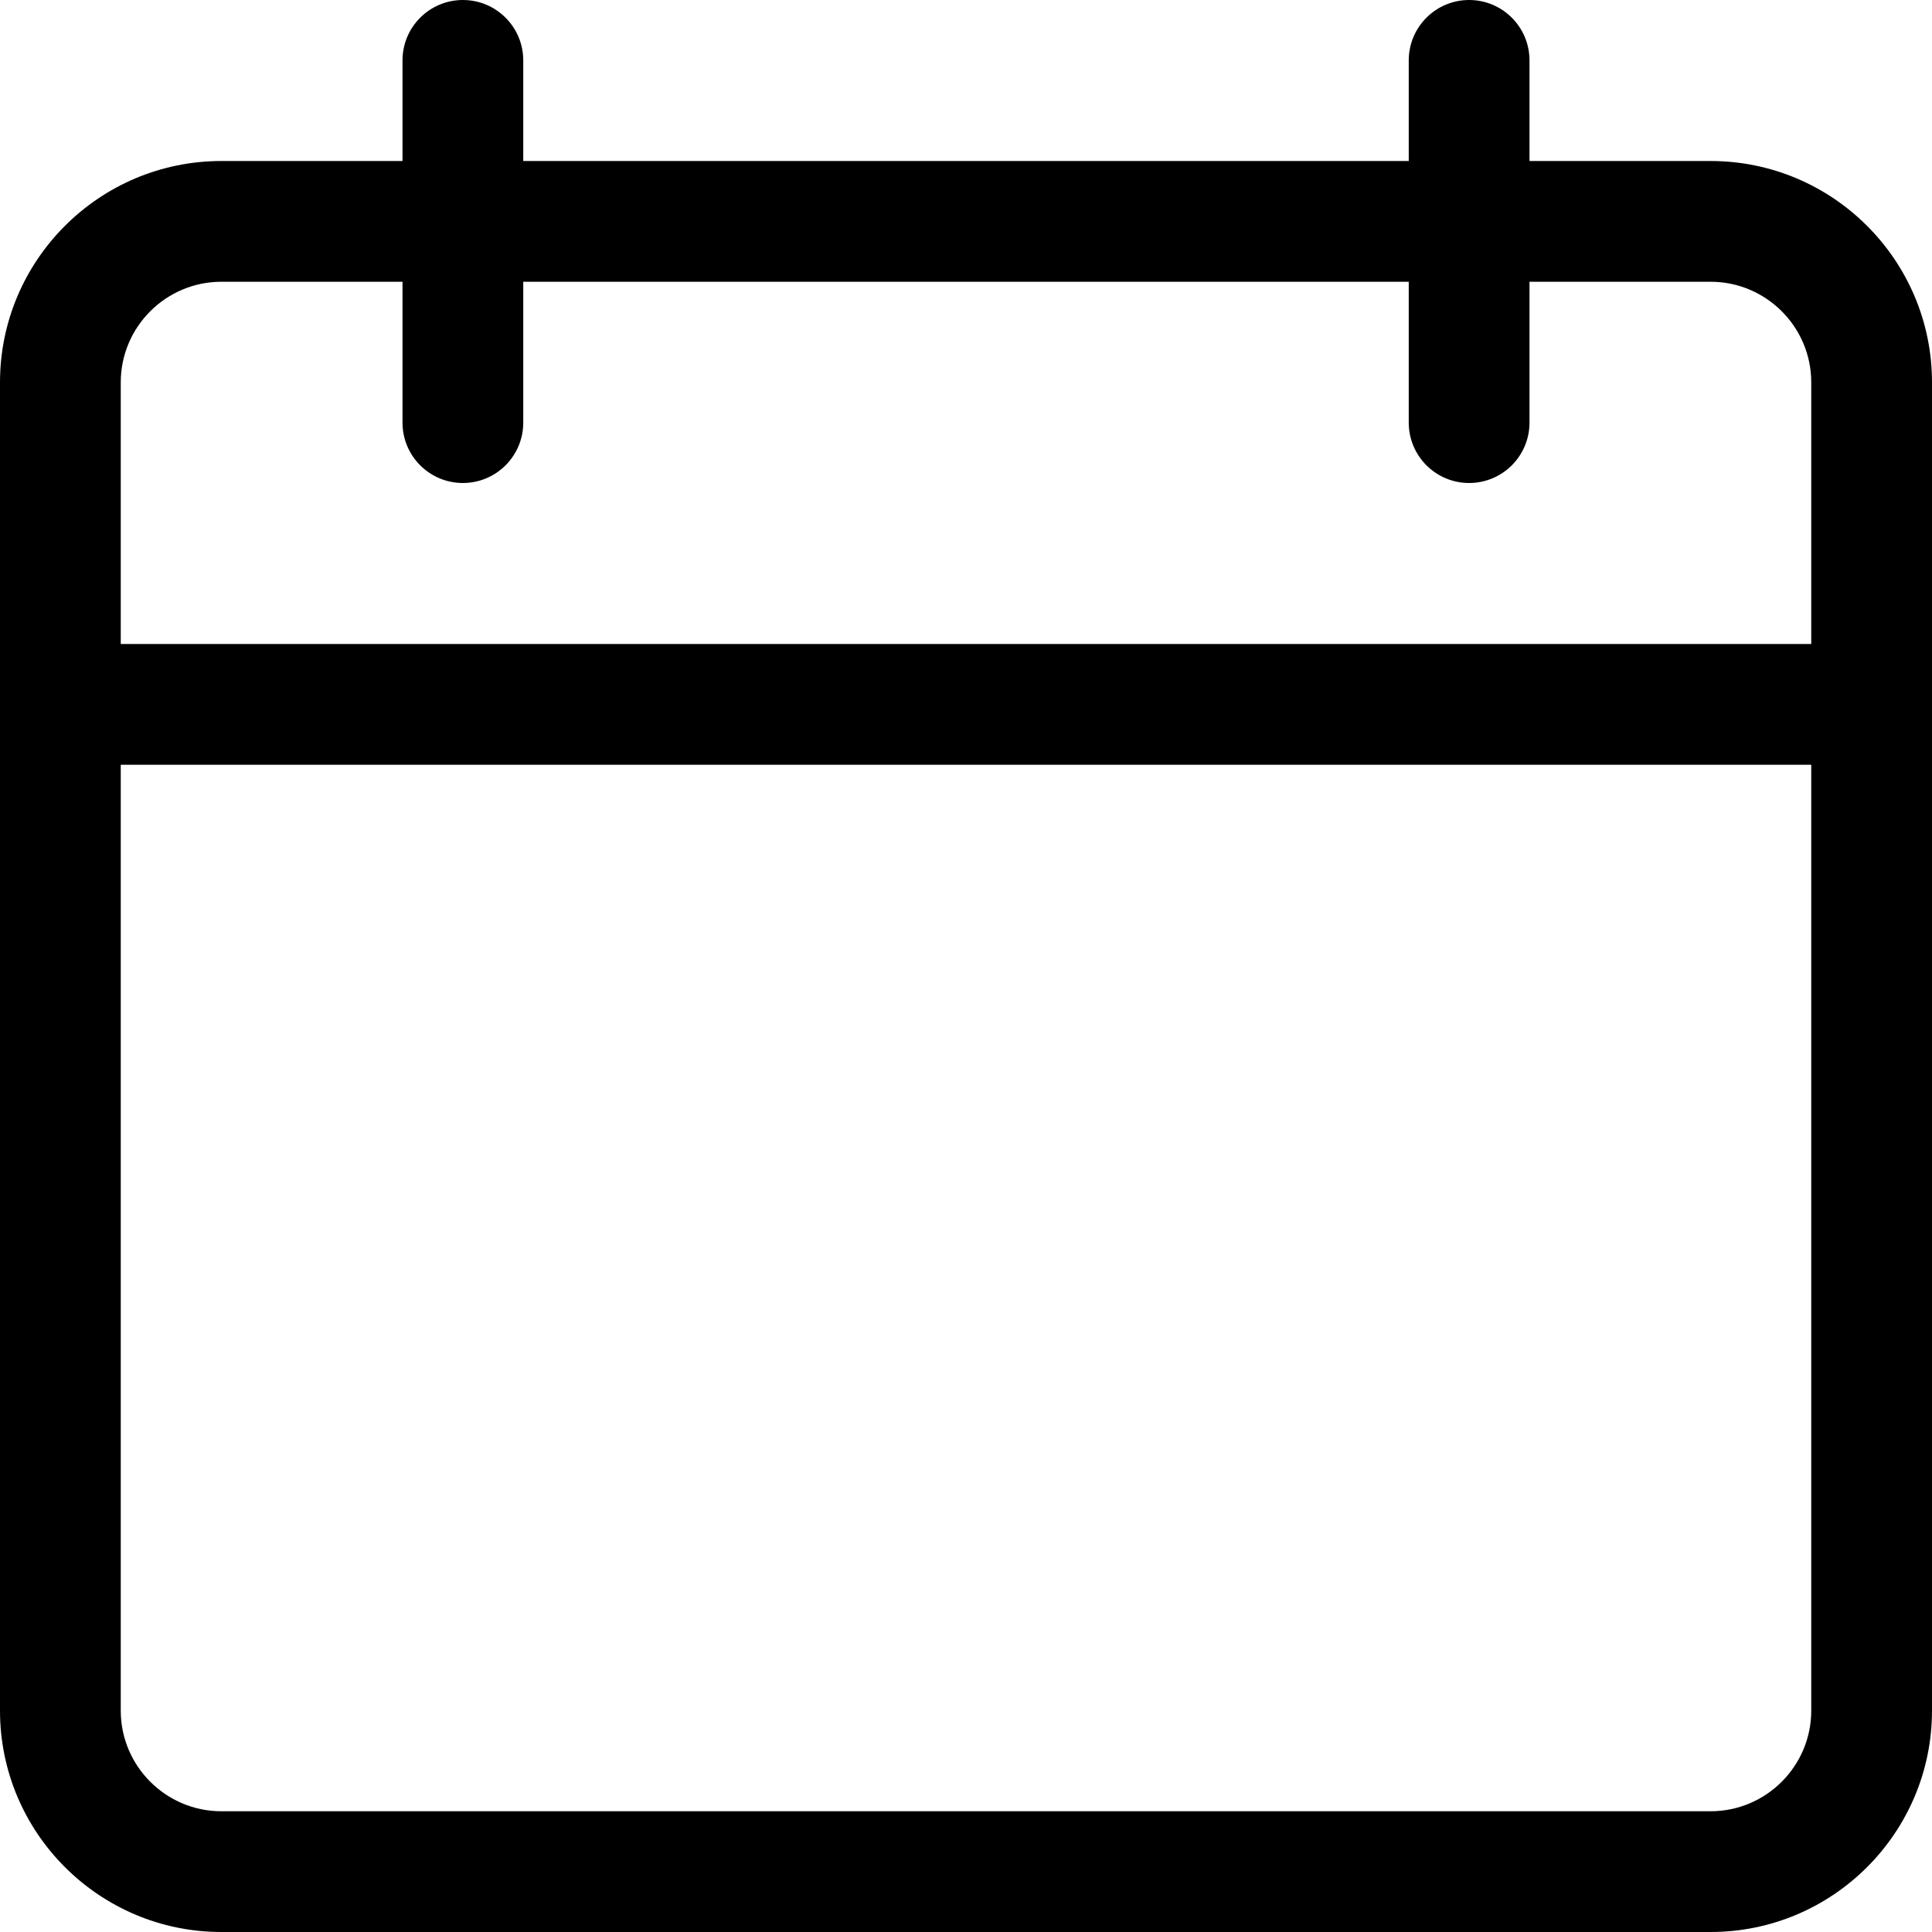
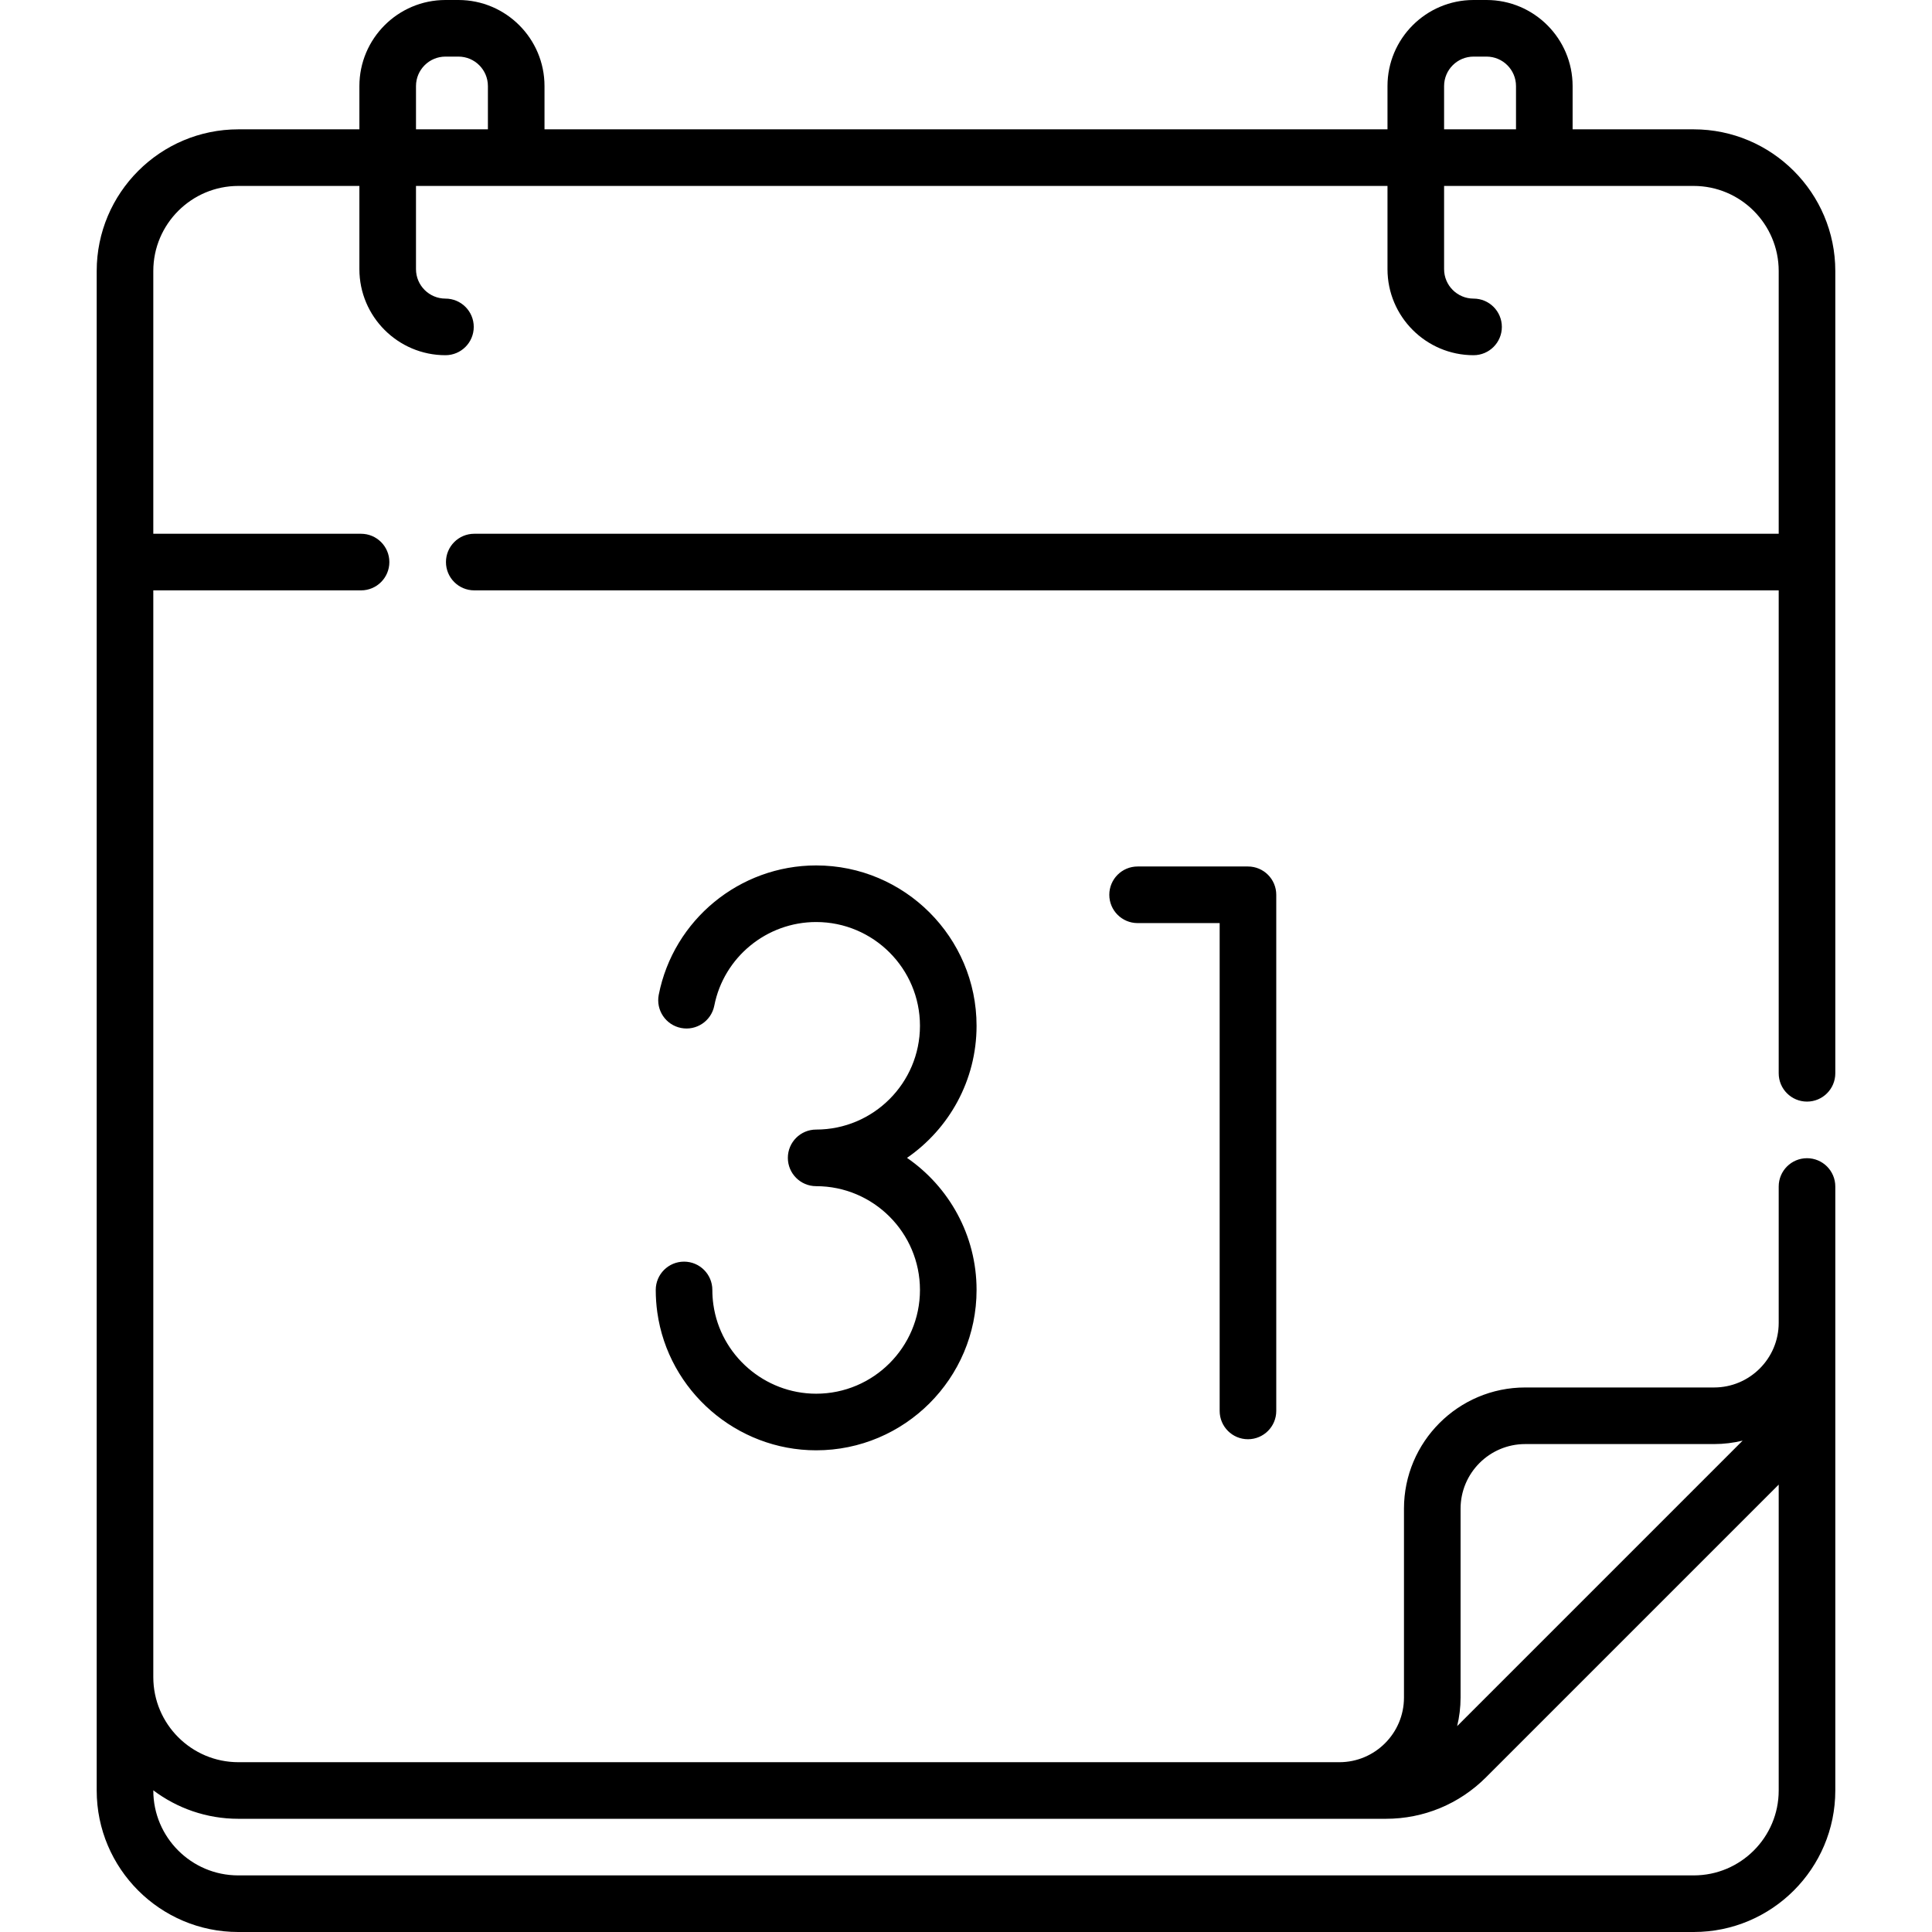
- <svg xmlns="http://www.w3.org/2000/svg" height="512pt" viewBox="0 0 512 512" width="512pt">
-   <path d="M453.332 512H58.668C26.305 512 0 485.695 0 453.332v-352c0-32.363 26.305-58.664 58.668-58.664h394.664c32.363 0 58.668 26.3 58.668 58.664v352C512 485.695 485.695 512 453.332 512zM58.668 74.668C43.968 74.668 32 86.633 32 101.332v352C32 468.032 43.969 480 58.668 480h394.664c14.7 0 26.668-11.969 26.668-26.668v-352c0-14.7-11.969-26.664-26.668-26.664zm0 0" />
-   <path d="M496 202.668H16c-8.832 0-16-7.168-16-16s7.168-16 16-16h480c8.832 0 16 7.168 16 16s-7.168 16-16 16zM122.668 128c-8.832 0-16-7.168-16-16V16c0-8.832 7.168-16 16-16s16 7.168 16 16v96c0 8.832-7.168 16-16 16zm266.664 0c-8.832 0-16-7.168-16-16V16c0-8.832 7.168-16 16-16s16 7.168 16 16v96c0 8.832-7.168 16-16 16zm0 0" />
+ <svg xmlns="http://www.w3.org/2000/svg" id="Capa_1" enable-background="new 0 0 512 512" height="512" viewBox="0 0 512 512" width="512">
+   <g>
+     <path d="m478.874 291.935c4.142 0 7.5-3.358 7.5-7.5v-212.611c0-20.705-16.845-37.55-37.55-37.55h-32.066v-11.467c-.001-12.576-10.232-22.807-22.808-22.807h-3.443c-12.576 0-22.807 10.231-22.807 22.807v11.467h-223.4v-11.467c0-12.576-10.231-22.807-22.807-22.807h-3.443c-12.576 0-22.807 10.231-22.807 22.807v11.467h-32.067c-20.705 0-37.55 16.845-37.55 37.55v402.676c0 20.678 16.822 37.5 37.5 37.5h385.748c20.678 0 37.5-16.822 37.5-37.5v-160.065c0-4.142-3.358-7.5-7.5-7.5s-7.5 3.358-7.5 7.5v36.137c0 9.441-7.681 17.122-17.122 17.122h-50.063c-17.712 0-32.122 14.41-32.122 32.122v50.063c0 9.441-7.681 17.122-17.122 17.122h-291.769c-12.434 0-22.55-10.116-22.55-22.55v-287.997h55.058c4.142 0 7.5-3.358 7.5-7.5s-3.358-7.5-7.5-7.5h-55.058v-69.63c0-12.434 10.116-22.55 22.55-22.55h32.066v22.052c0 12.576 10.231 22.807 22.807 22.807 4.142 0 7.5-3.358 7.5-7.5s-3.358-7.5-7.5-7.5c-4.305 0-7.807-3.502-7.807-7.807v-22.052h257.458v22.052c0 12.576 10.231 22.807 22.807 22.807 4.142 0 7.5-3.358 7.5-7.5s-3.358-7.5-7.5-7.5c-4.305 0-7.807-3.502-7.807-7.807v-22.052h66.124c12.434 0 22.55 10.116 22.55 22.55v69.629h-345.69c-4.142 0-7.5 3.358-7.5 7.5s3.358 7.5 7.5 7.5h345.69v127.981c0 4.143 3.358 7.501 7.5 7.501zm-91.807 157.943v-50.063c0-9.441 7.681-17.122 17.122-17.122h50.063c2.605 0 5.136-.32 7.563-.908l-75.656 75.656c.589-2.427.908-4.957.908-7.563zm-323.891 32.122h304.084c10.03 0 19.46-3.906 26.552-10.999l77.562-77.562v81.06c0 12.407-10.093 22.5-22.5 22.5h-385.748c-12.407 0-22.5-10.093-22.5-22.5v-.047c6.284 4.736 14.094 7.548 22.55 7.548zm66.124-447.726h-19.057v-11.467c0-4.305 3.502-7.807 7.807-7.807h3.443c4.305 0 7.807 3.502 7.807 7.807zm272.457 0h-19.057v-11.467c0-4.305 3.502-7.807 7.807-7.807h3.443c4.305 0 7.807 3.502 7.807 7.807zm-142.958 237.574c0-23.435-19.07-42.5-42.511-42.5-20.269 0-37.811 14.413-41.712 34.27-.798 4.064 1.849 8.007 5.914 8.805 4.064.797 8.006-1.849 8.805-5.914 2.523-12.841 13.875-22.162 26.994-22.162 15.169 0 27.511 12.336 27.511 27.5s-12.341 27.5-27.511 27.5c-4.142 0-7.5 3.358-7.5 7.5s3.358 7.5 7.5 7.5c15.169 0 27.511 12.336 27.511 27.5s-12.341 27.5-27.511 27.5c-13.649 0-25.362-10.169-27.244-23.655-.177-1.265-.266-2.558-.266-3.845 0-4.142-3.358-7.5-7.5-7.5s-7.5 3.358-7.5 7.5c0 1.978.138 3.969.41 5.918 2.911 20.855 21.01 36.582 42.101 36.582 23.44 0 42.511-19.065 42.511-42.5 0-14.504-7.309-27.327-18.433-35 11.122-7.672 18.431-20.496 18.431-34.999zm71.923 109.563c4.142 0 7.5-3.358 7.5-7.5v-136.783c0-4.142-3.358-7.5-7.5-7.5h-29.245c-4.142 0-7.5 3.358-7.5 7.5s3.358 7.5 7.5 7.5h21.745v129.282c0 4.143 3.358 7.501 7.5 7.501z" />
+   </g>
</svg>
